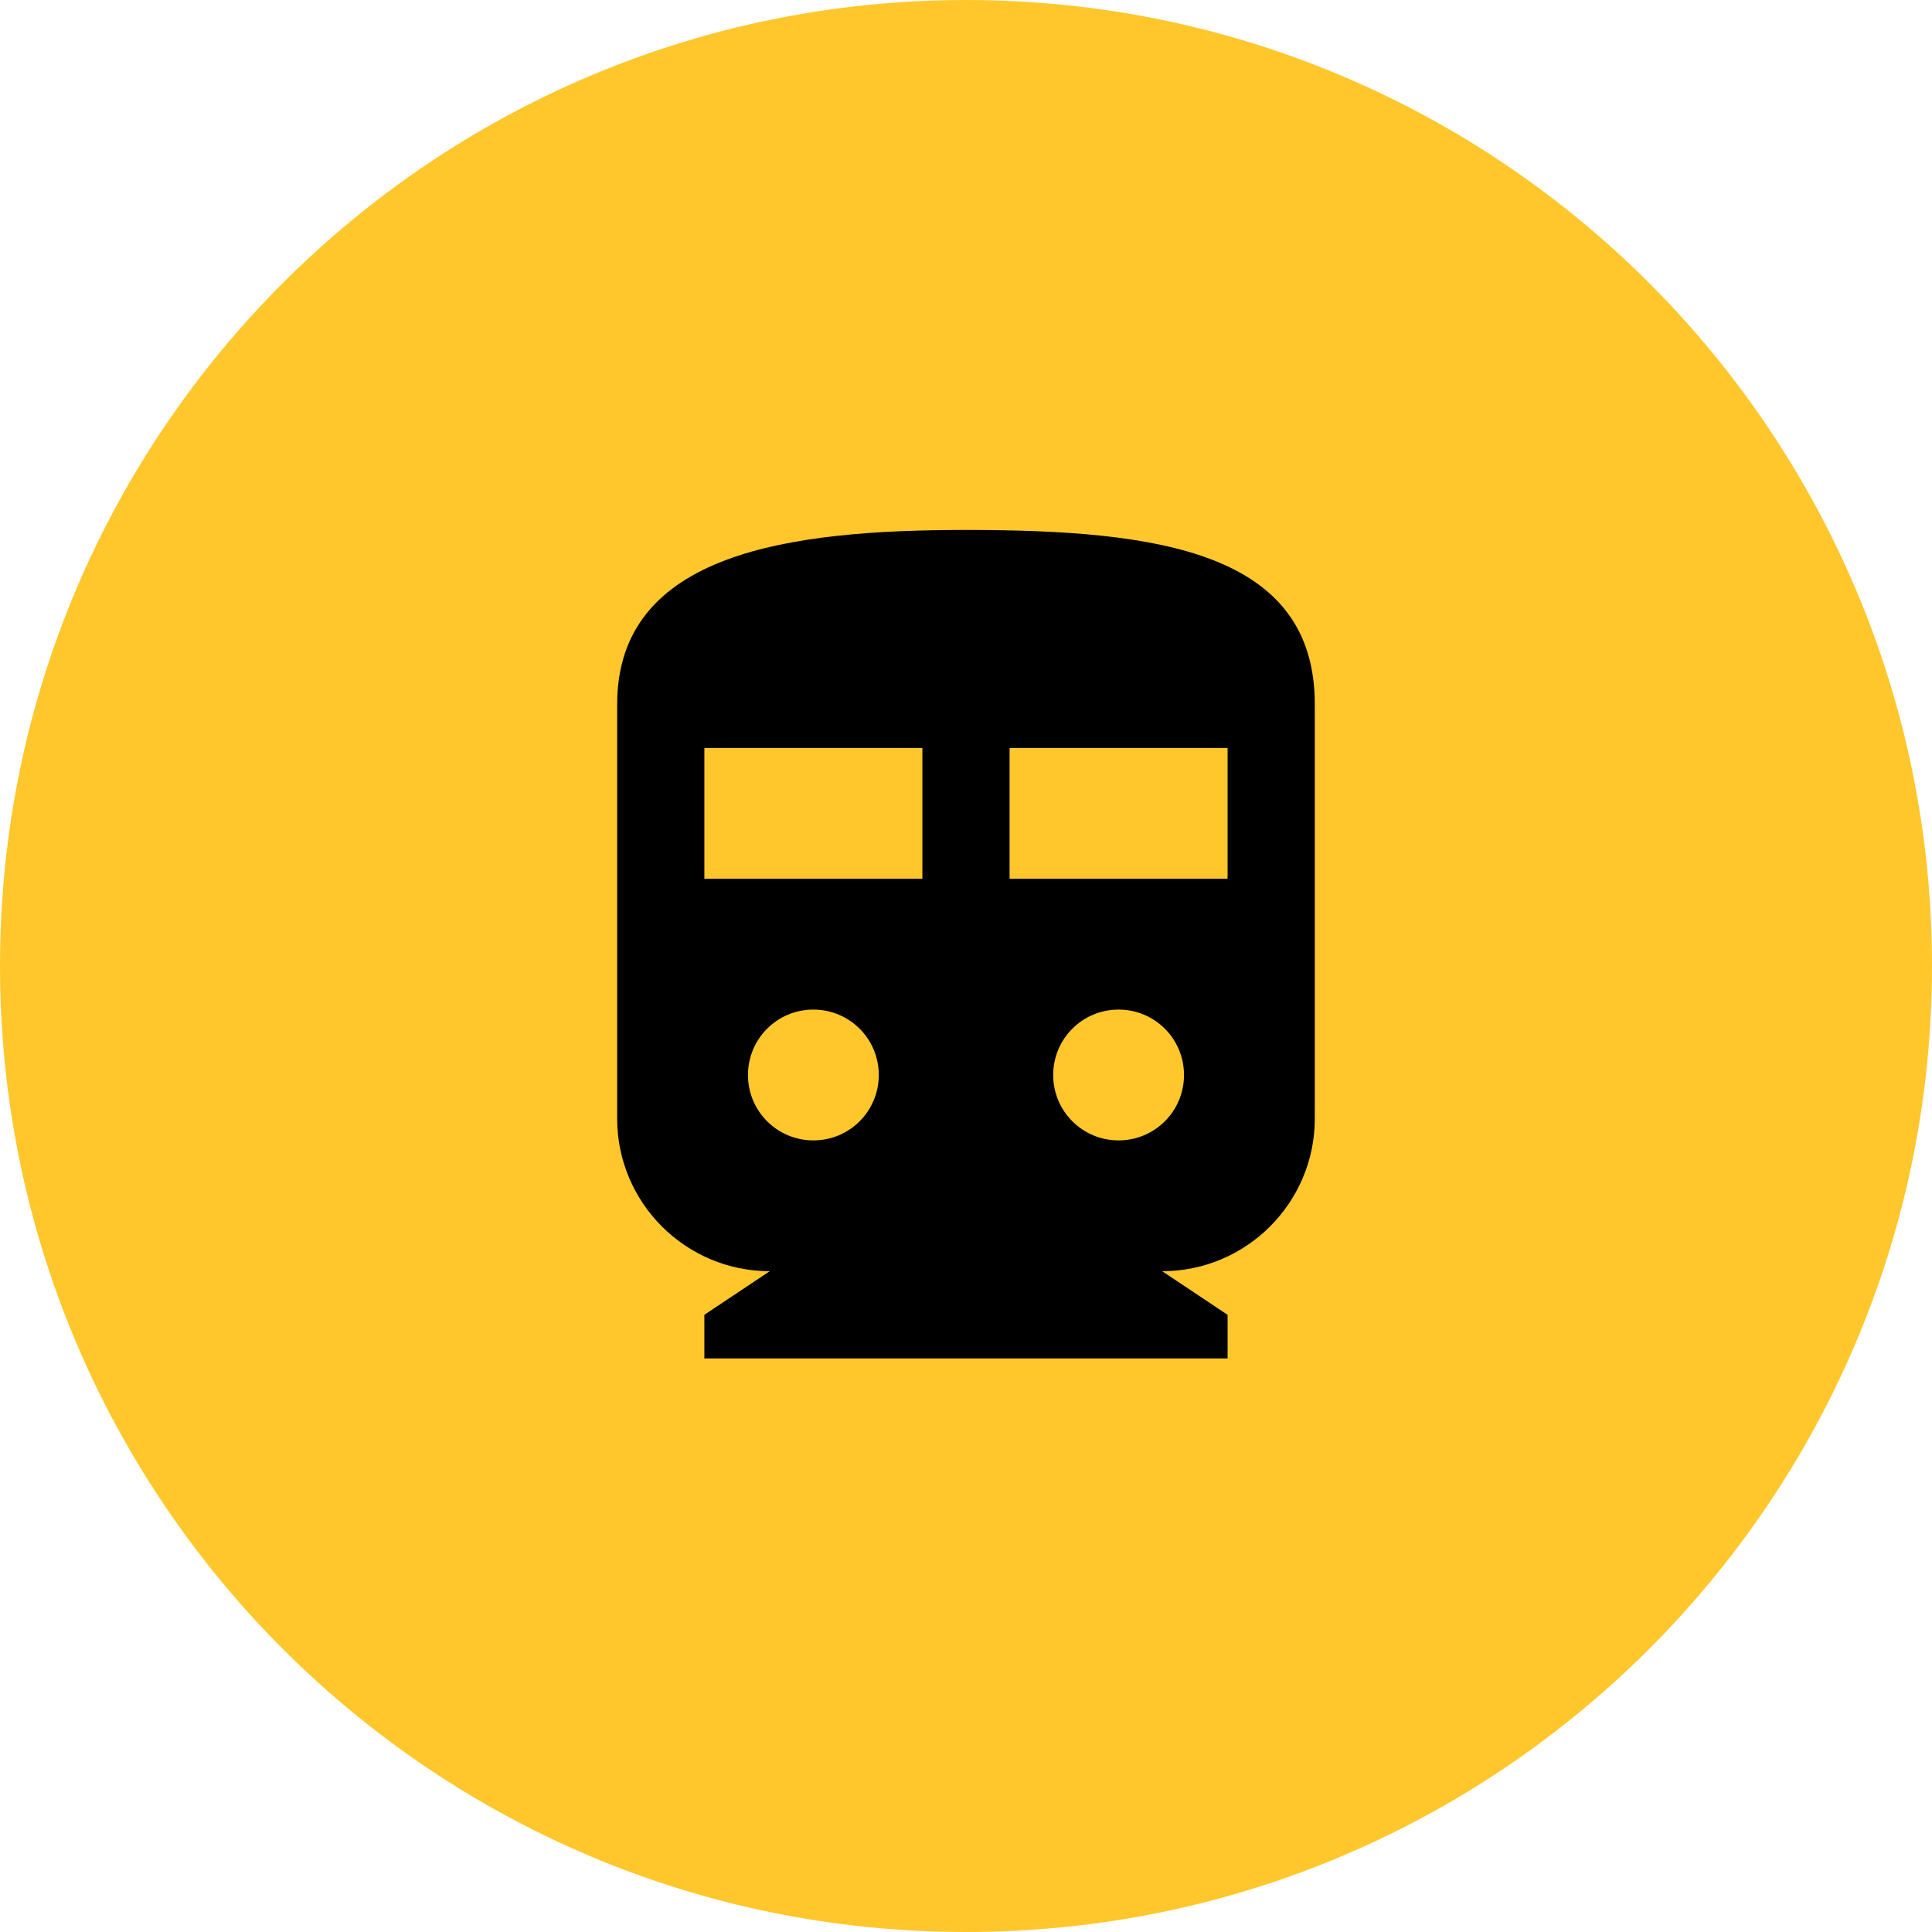
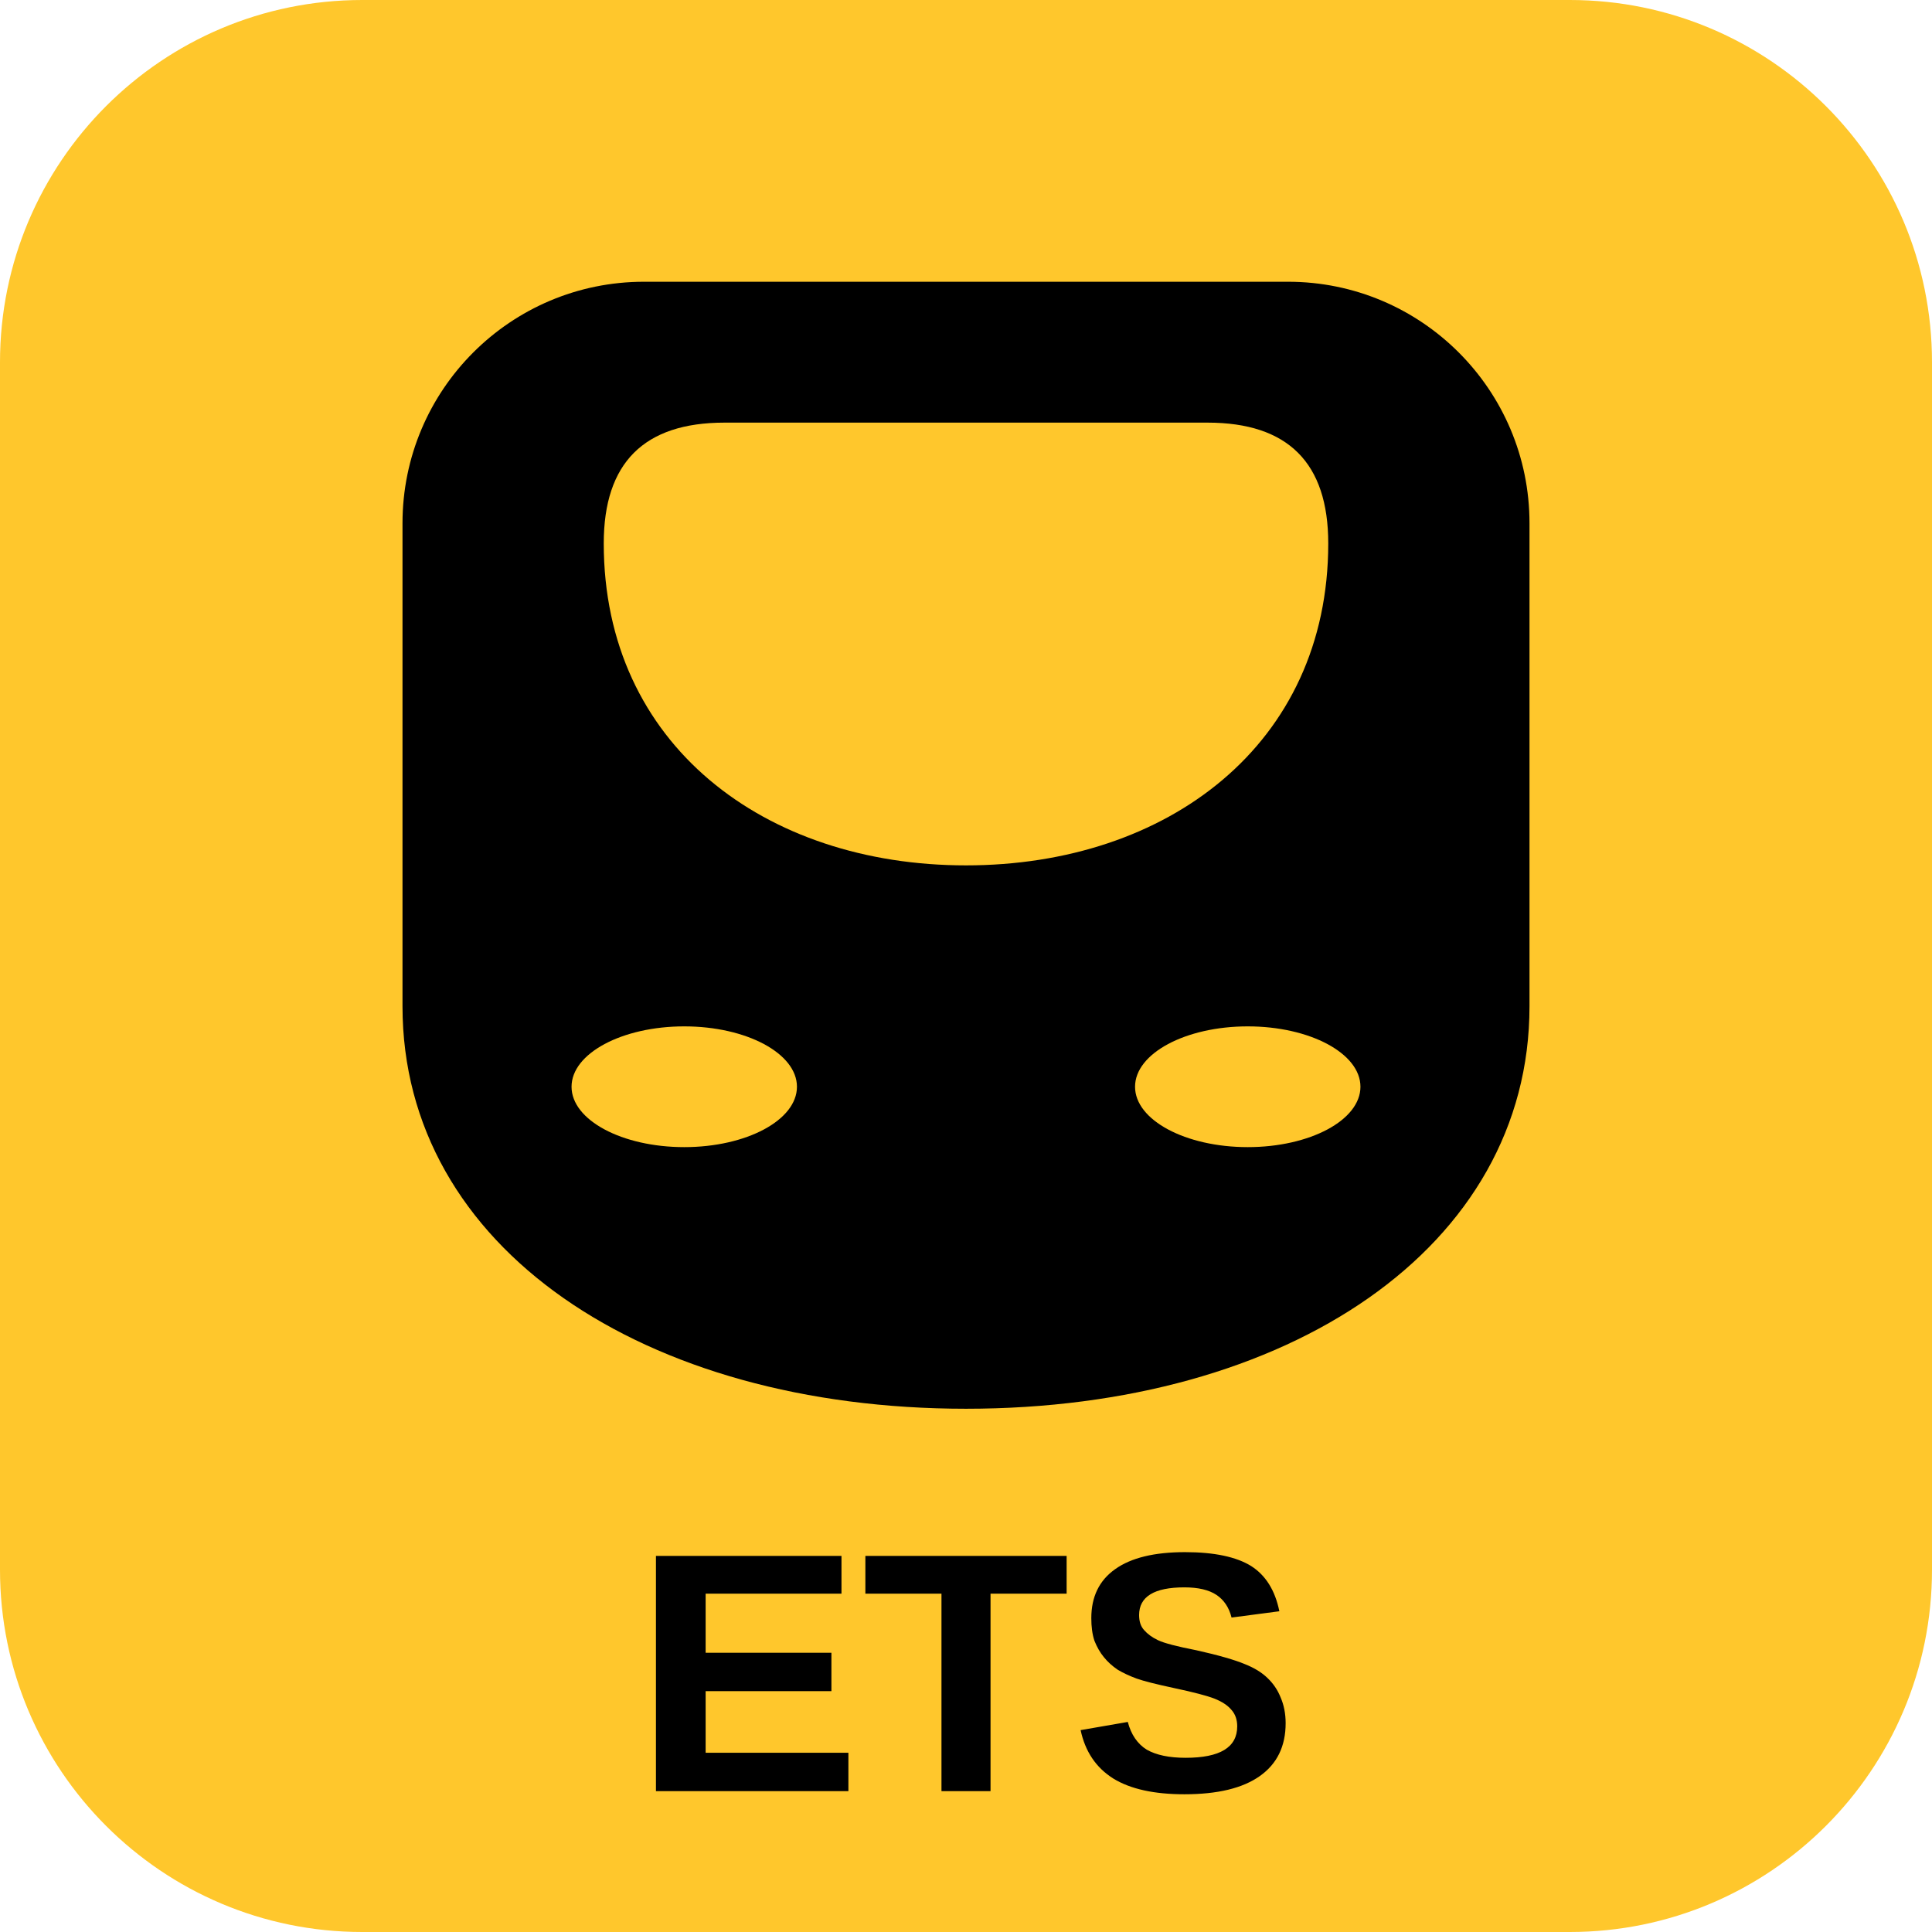
<svg xmlns="http://www.w3.org/2000/svg" viewBox="0 0 48 48" width="48" height="48" role="img" aria-label="KTM ETS">
-   <circle cx="24" cy="24" r="24" fill="#FFC72C" />
-   <path transform="translate(11 11) scale(1.0833)" fill="#000000" d="M12,2C8,2,4,2.5,4,6v9.5C4,17.43,5.57,19,7.5,19L6,20v1h12v-1l-1.5-1c1.93,0,3.5-1.57,3.5-3.5V6C20,2.5,16.42,2,12,2z M8.5,16C7.67,16,7,15.33,7,14.5S7.67,13,8.5,13s1.5,0.67,1.5,1.5S9.33,16,8.5,16z M11,10H6V7h5V10z M15.5,16 c-0.83,0-1.5-0.67-1.5-1.5s0.67-1.5,1.5-1.5s1.5,0.67,1.5,1.5S16.33,16,15.5,16z M18,10h-5V7h5V10z" />
+   <rect width="48" height="48" rx="9" fill="#FFC72C" />
+   <path fill="#000000" d="M16 7h16a6 6 0 0 1 6 6v12c0 6-6 10-14 10S10 31 10 25V13a6 6 0 0 1 6-6z" />
+   <path fill="#FFC72C" d="M15 13.5c0-2 1-3 3-3h12c2 0 3 1 3 3c0 5-4 8-9 8s-9-3-9-8z" />
+   <ellipse cx="17" cy="27" rx="2.8" ry="1.5" fill="#FFC72C" />
+   <ellipse cx="31" cy="27" rx="2.8" ry="1.5" fill="#FFC72C" />
+   <text x="24" y="44.5" text-anchor="middle" font-family="Arial, Helvetica, sans-serif" font-weight="700" font-size="8.5" fill="#000000">ETS</text>
</svg>
